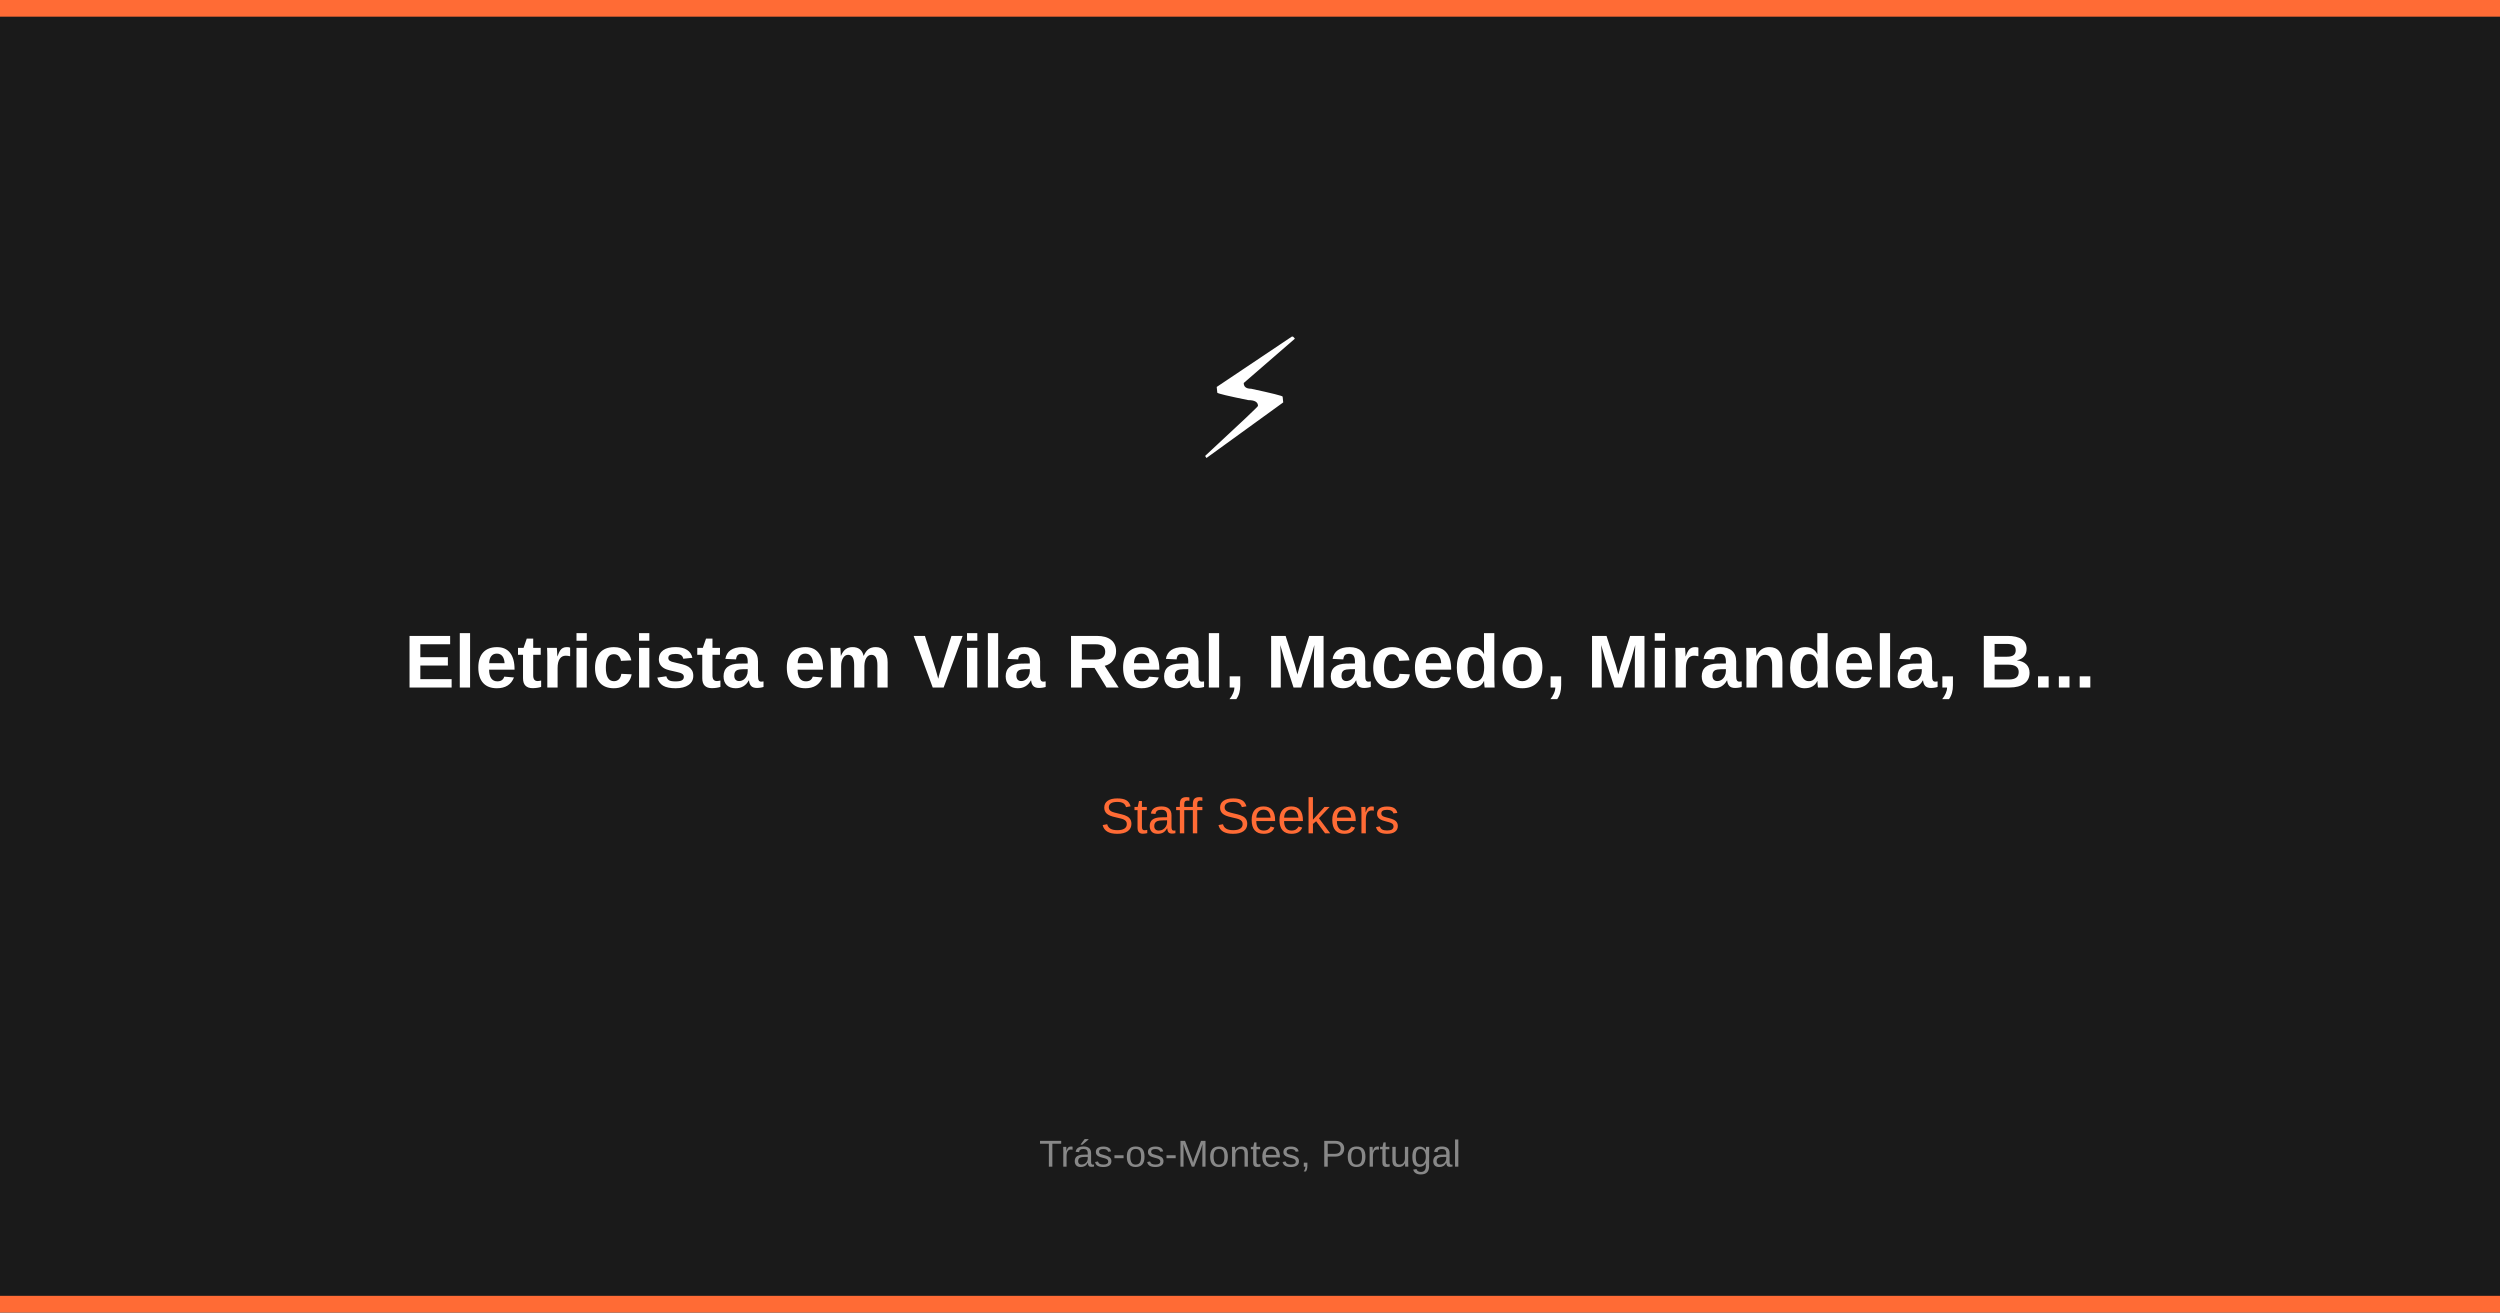
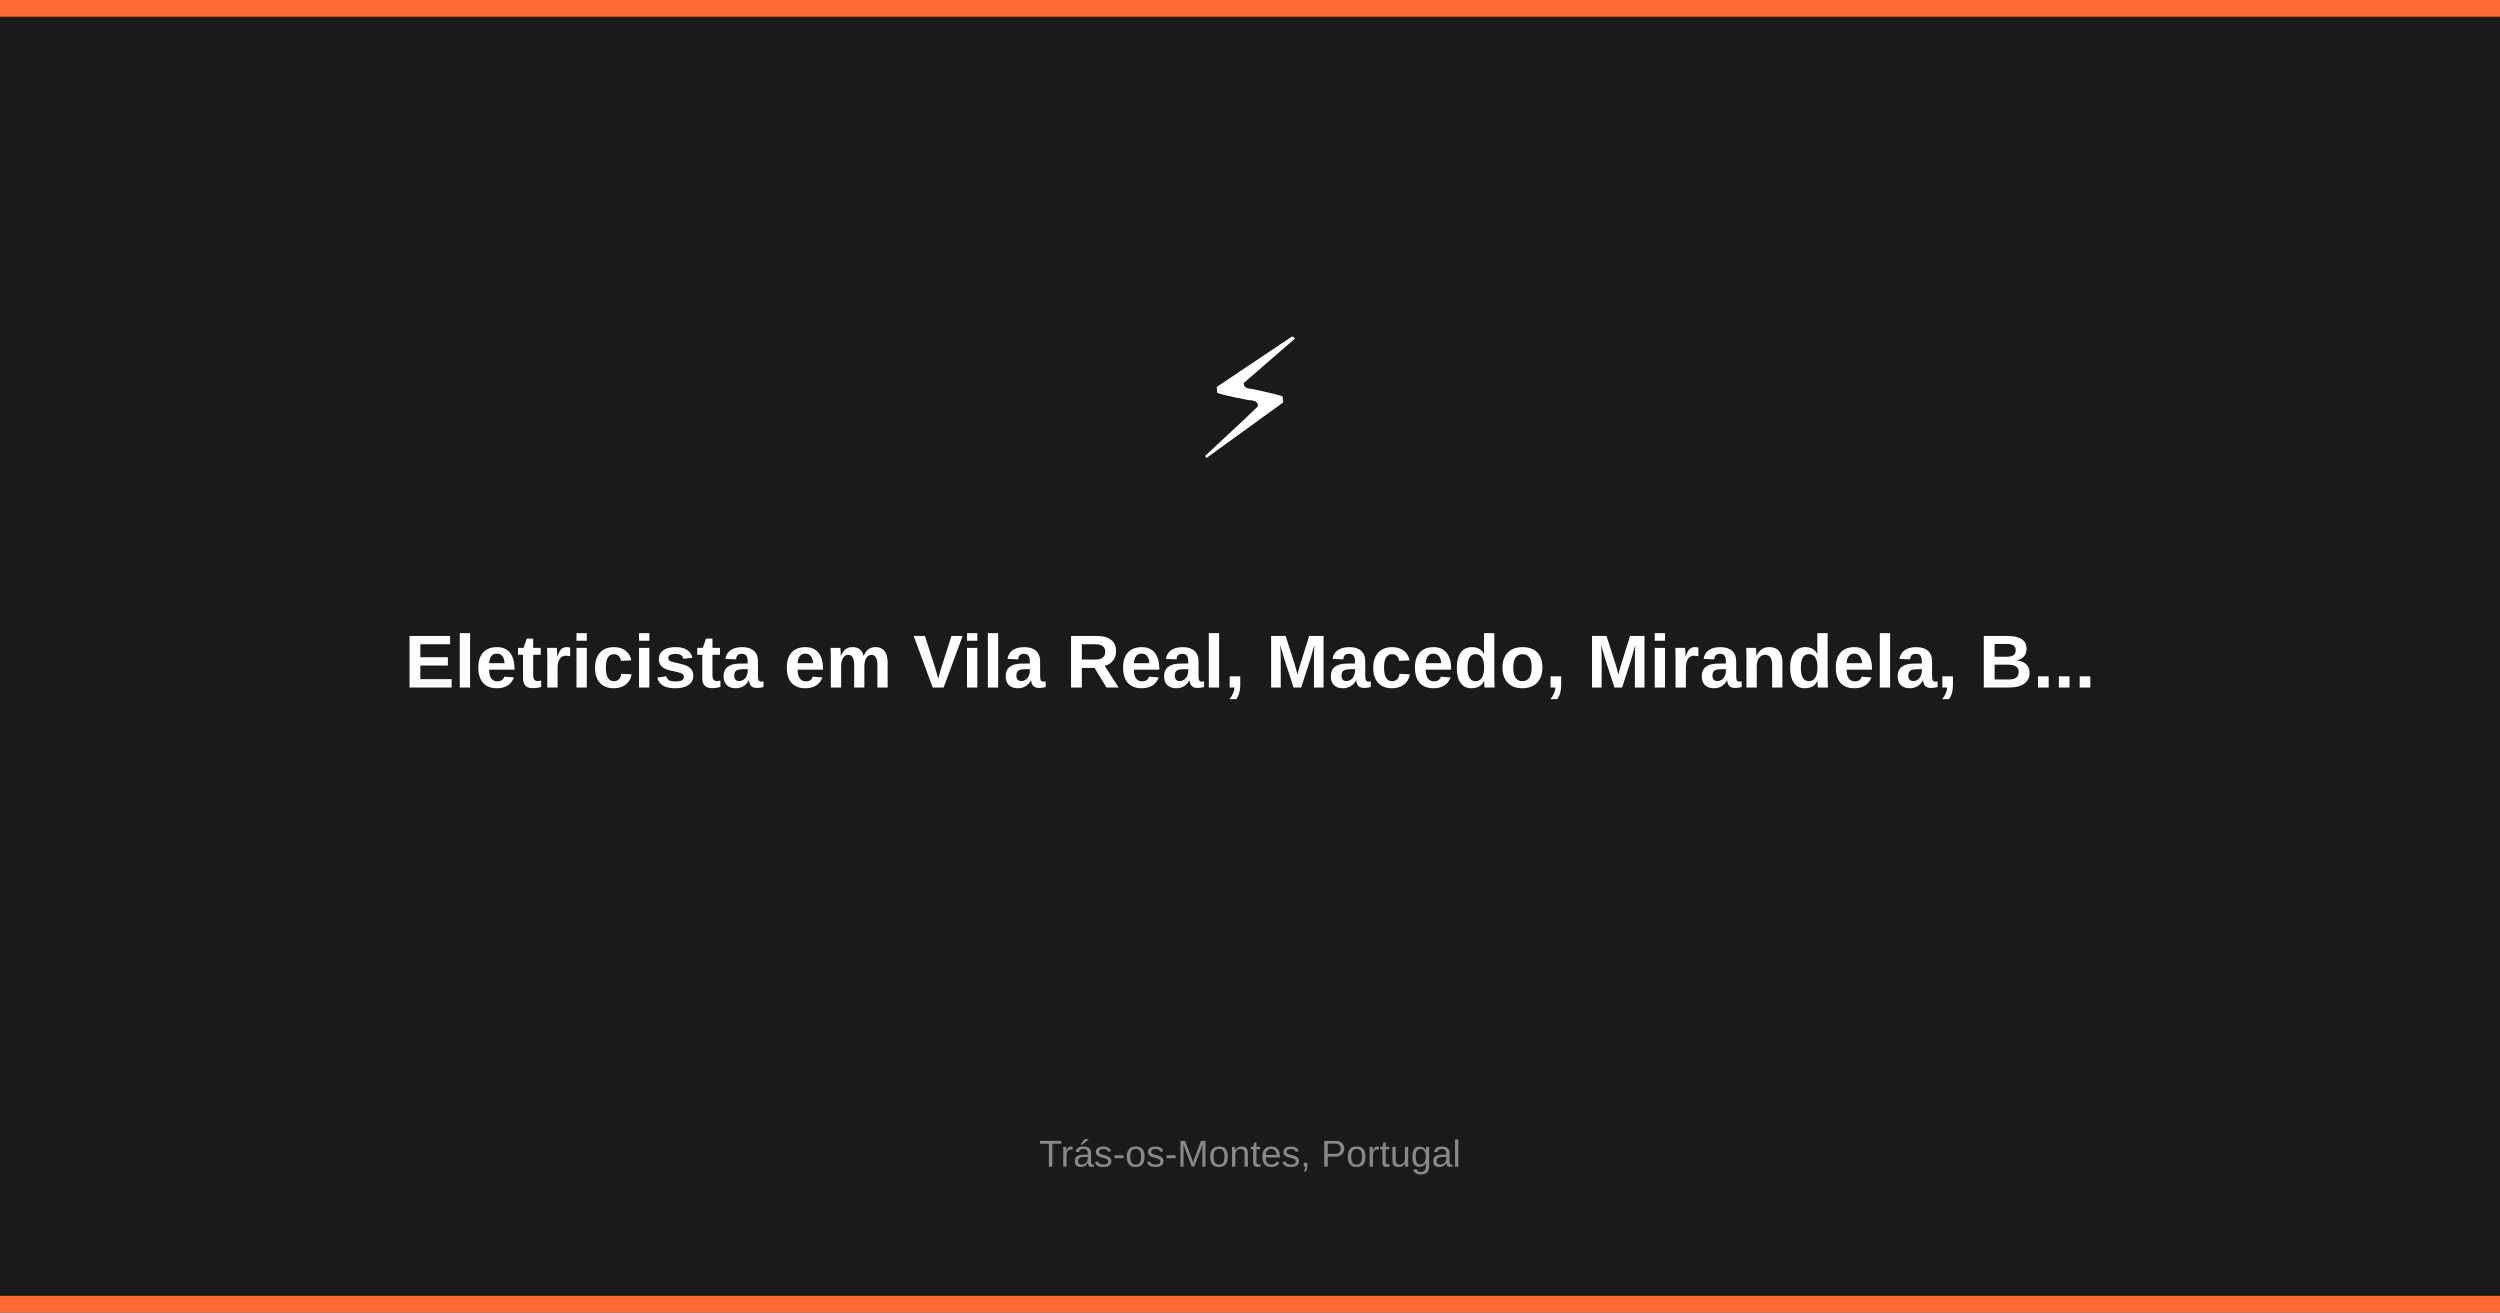
<svg xmlns="http://www.w3.org/2000/svg" width="1200" height="630">
  <rect width="1200" height="630" fill="#1a1a1a" />
  <rect x="0" y="0" width="1200" height="8" fill="#FF6B35" />
  <rect x="0" y="622" width="1200" height="8" fill="#FF6B35" />
  <text x="600" y="220" text-anchor="middle" font-family="Arial,sans-serif" font-size="80" fill="white">⚡</text>
  <text x="600" y="330" text-anchor="middle" font-family="Arial,sans-serif" font-size="36" font-weight="bold" fill="white">Eletricista em Vila Real, Macedo, Mirandela, B...</text>
-   <text x="600" y="400" text-anchor="middle" font-family="Arial,sans-serif" font-size="24" fill="#FF6B35">Staff Seekers</text>
+   <text x="600" y="400" text-anchor="middle" font-family="Arial,sans-serif" font-size="24" fill="#FF6B35" />
  <text x="600" y="560" text-anchor="middle" font-family="Arial,sans-serif" font-size="18" fill="#888">Trás-os-Montes, Portugal</text>
</svg>
